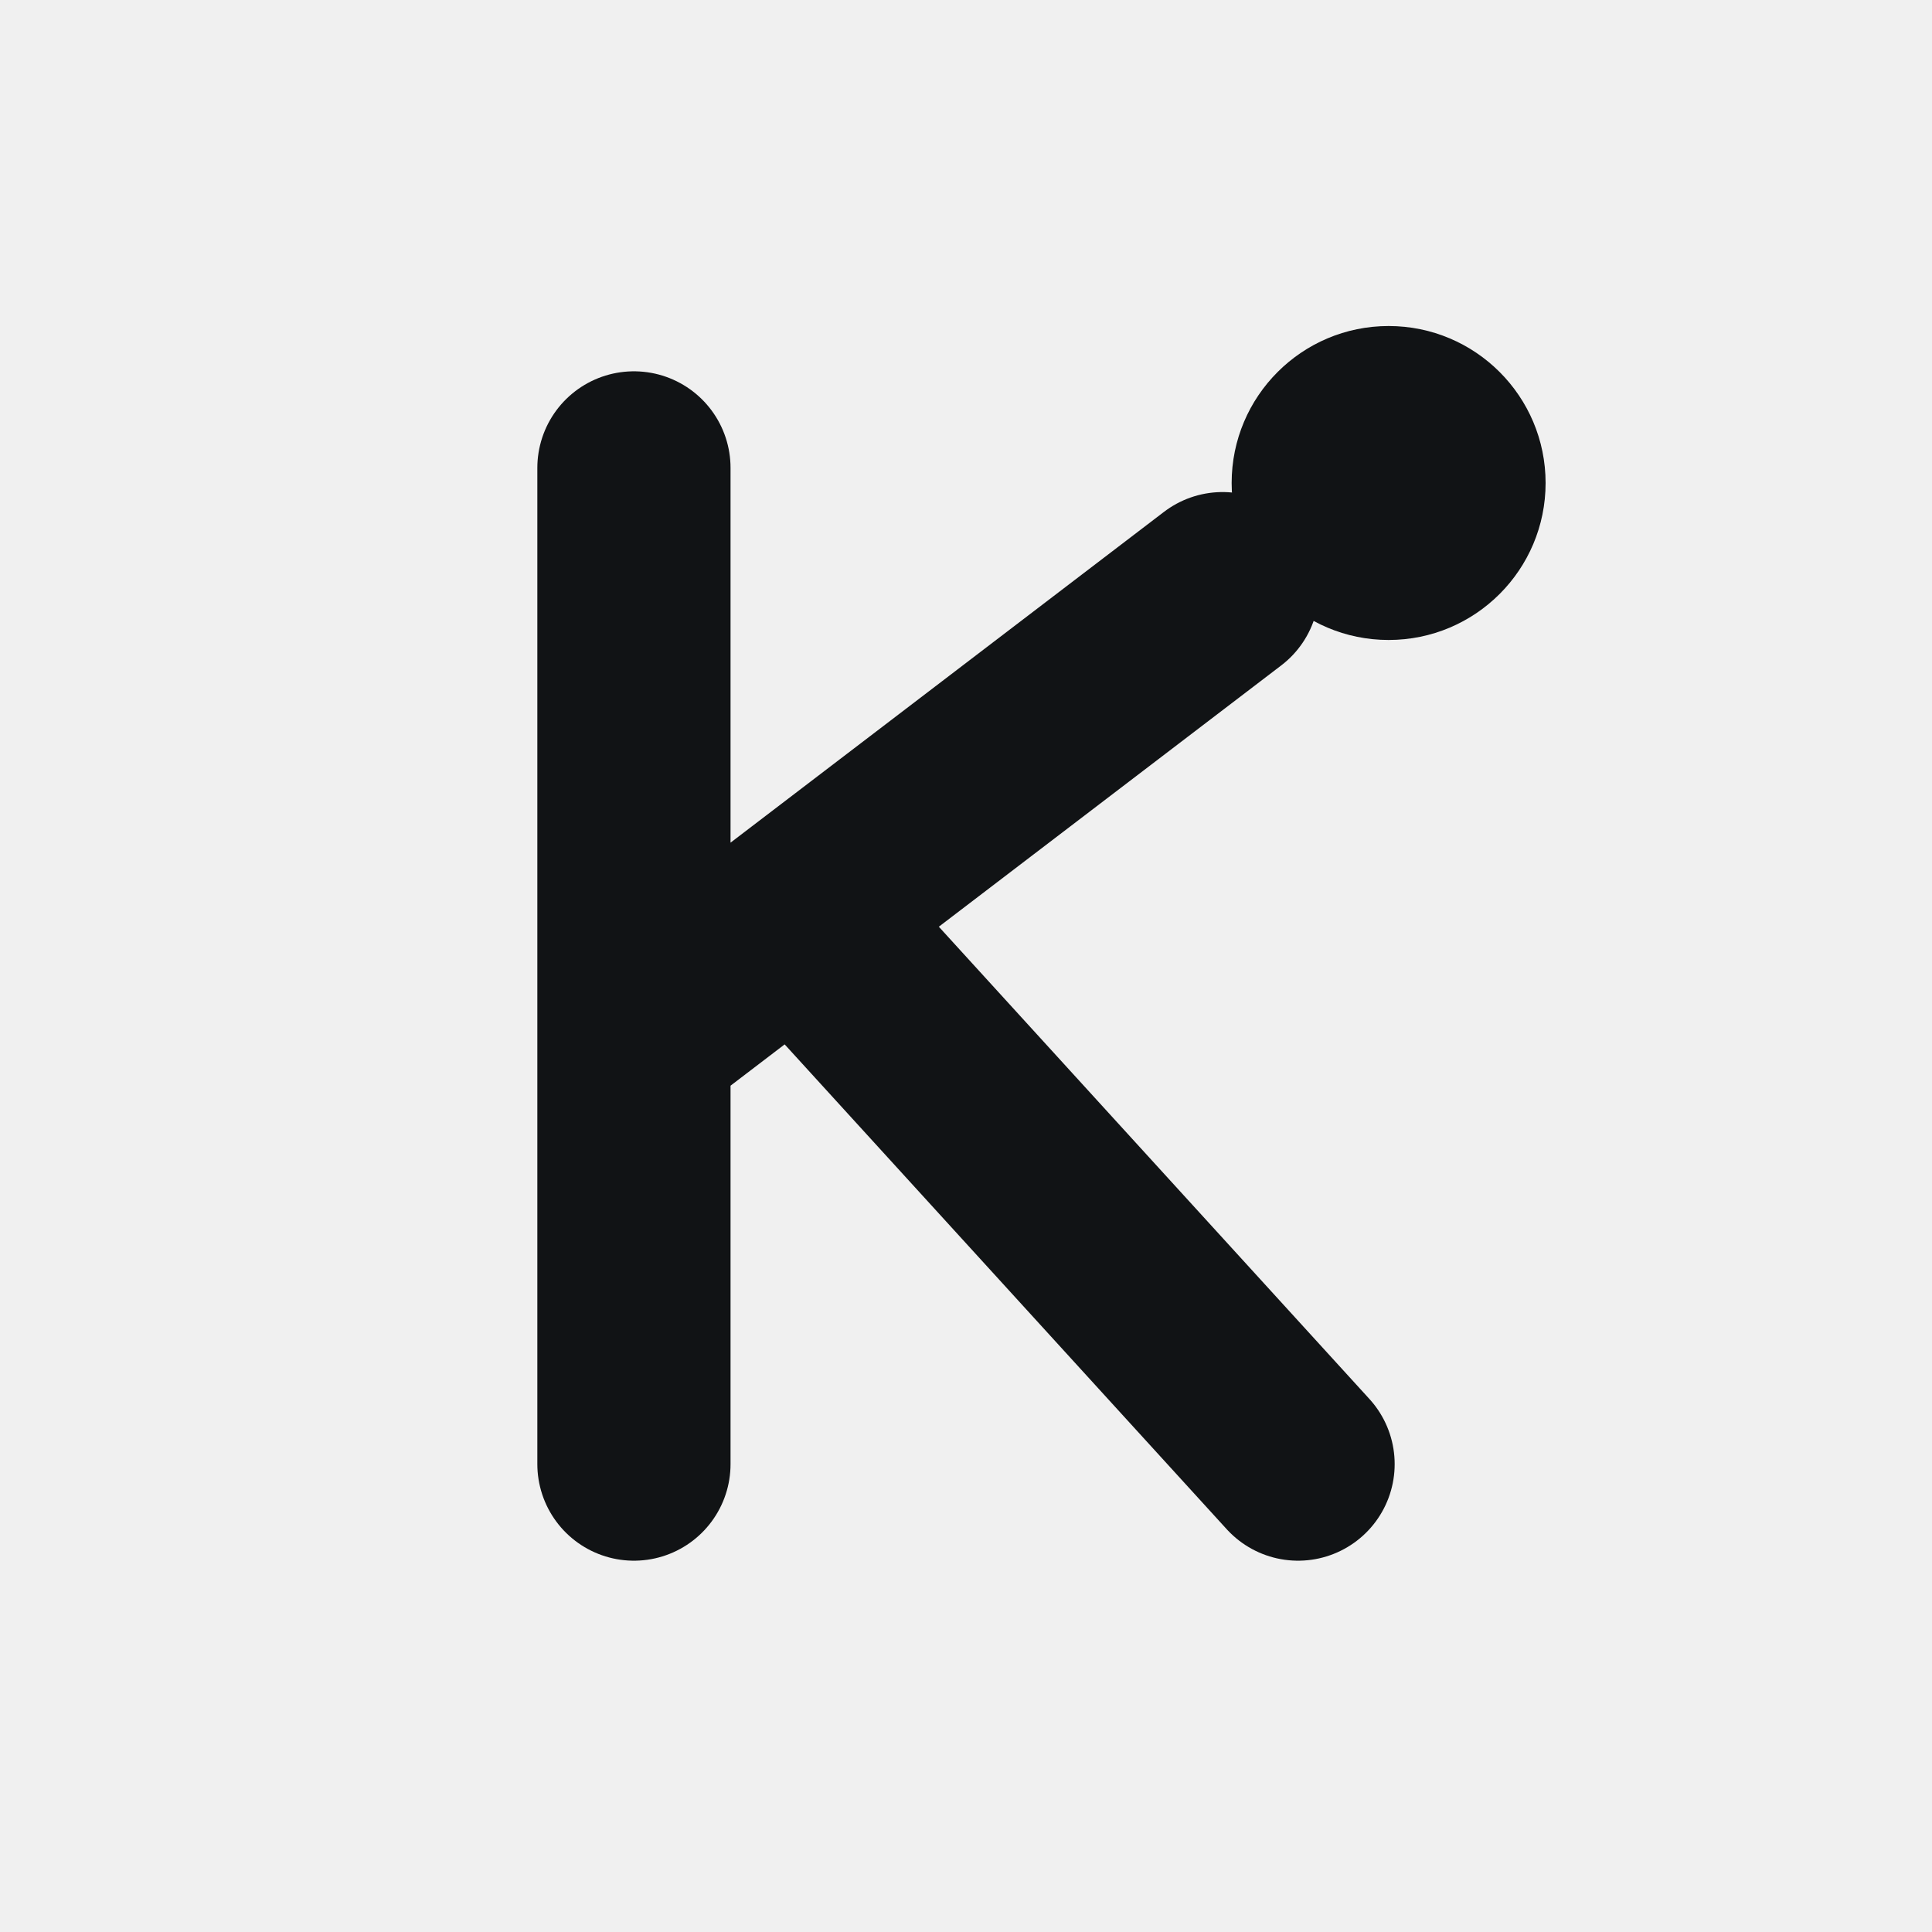
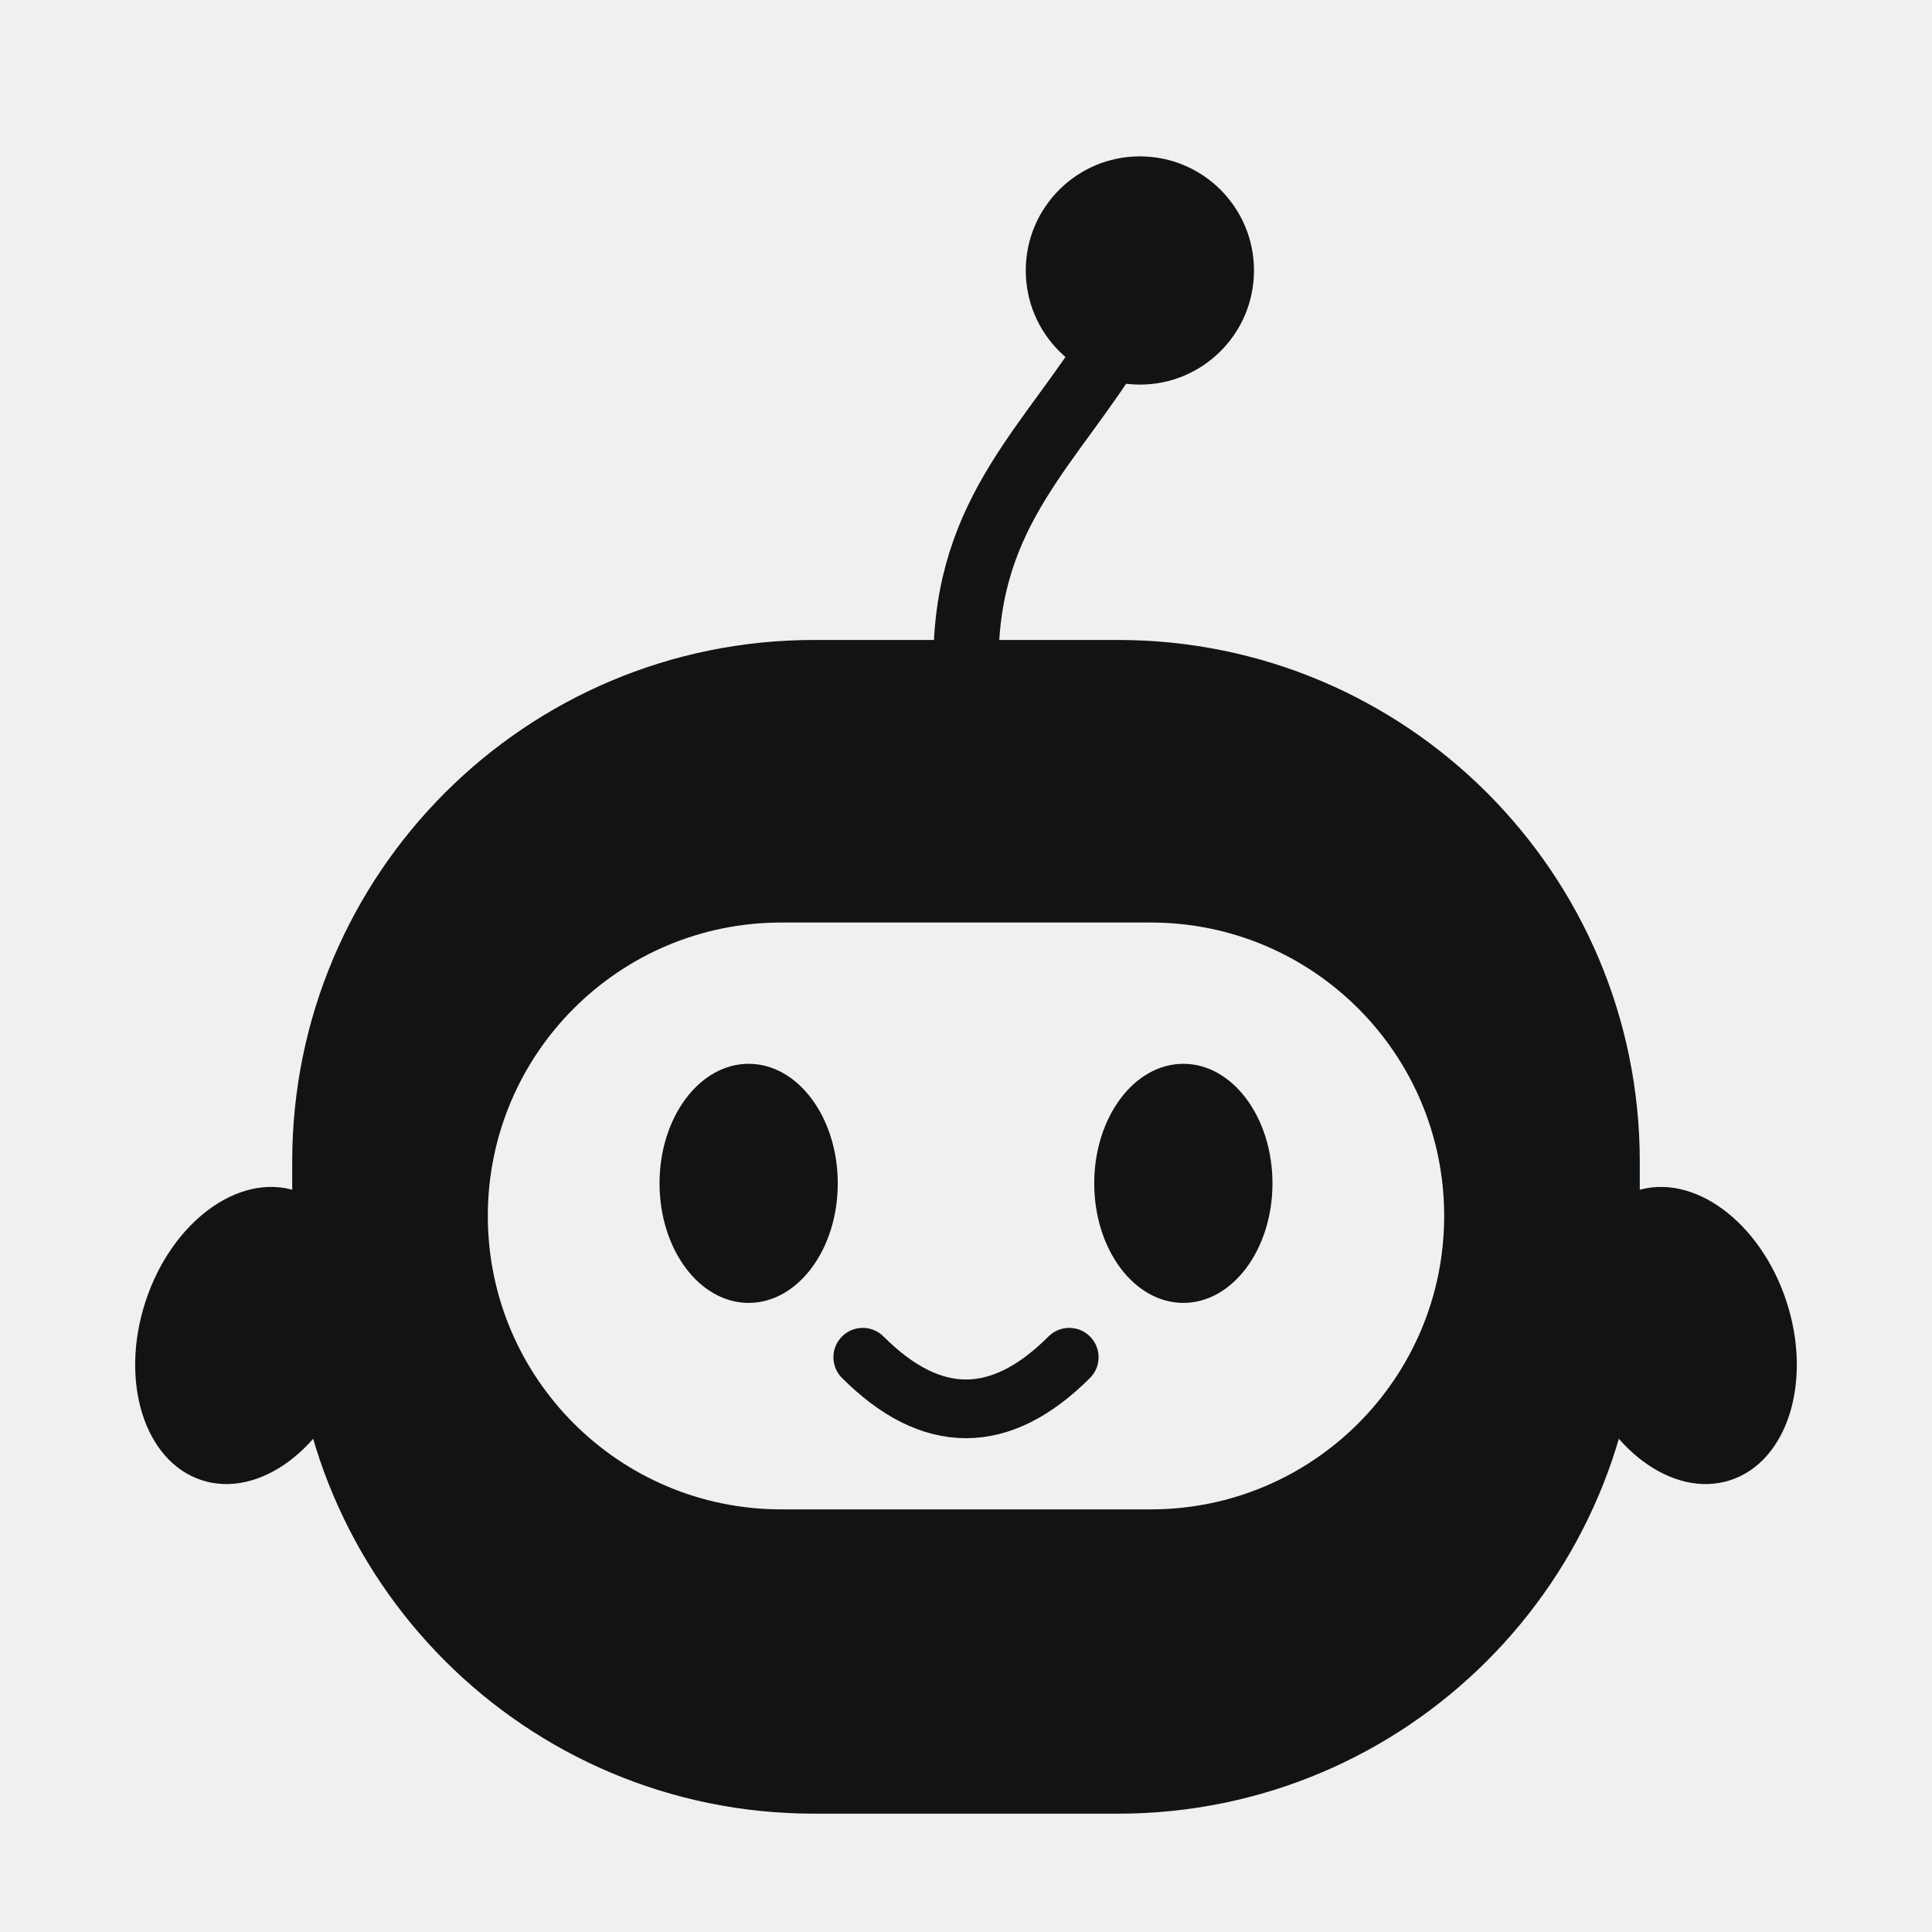
<svg xmlns="http://www.w3.org/2000/svg" viewBox="0 0 64 64" fill="none" color="#111315">
-   <path d="M21 15.5V48.5M21.5 34L40.5 19.5M27.5 31.5L43 48.5" stroke="currentColor" stroke-width="6.4" stroke-linecap="round" stroke-linejoin="round" />
-   <circle cx="46" cy="16" r="5.2" fill="currentColor" />
+   <defs>
+     <mask id="m" maskUnits="userSpaceOnUse" x="0" y="0" width="200" height="200">
+       <rect width="200" height="200" fill="#fff" />
+       <rect x="56" y="84" width="88" height="54" rx="27" fill="#000" />
+       <ellipse cx="80" cy="108" rx="8.2" ry="11" fill="#fff" />
+       <ellipse cx="120" cy="108" rx="8.2" ry="11" fill="#fff" />
+       <path d="M90.5 124Q100 133.5 109.5 124" fill="none" stroke="#fff" stroke-width="5.4" stroke-linecap="round" />
+     </mask>
+   </defs>
+   <g transform="translate(-4 .32) scale(.36)" fill="currentColor">
+     <path d="M100 60C100 46 108 40 114 30" fill="none" stroke="currentColor" stroke-width="6" stroke-linecap="round" />
+     <circle cx="116" cy="24" r="10.5" />
+     <g mask="url(#m)">
+       <ellipse cx="34" cy="122" rx="10" ry="14" transform="rotate(18 34 122)" />
+       <ellipse cx="166" cy="122" rx="10" ry="14" transform="rotate(-18 166 122)" />
+       <rect x="38" y="58" width="124" height="108" rx="48" />
+     </g>
+   </g>
</svg>
